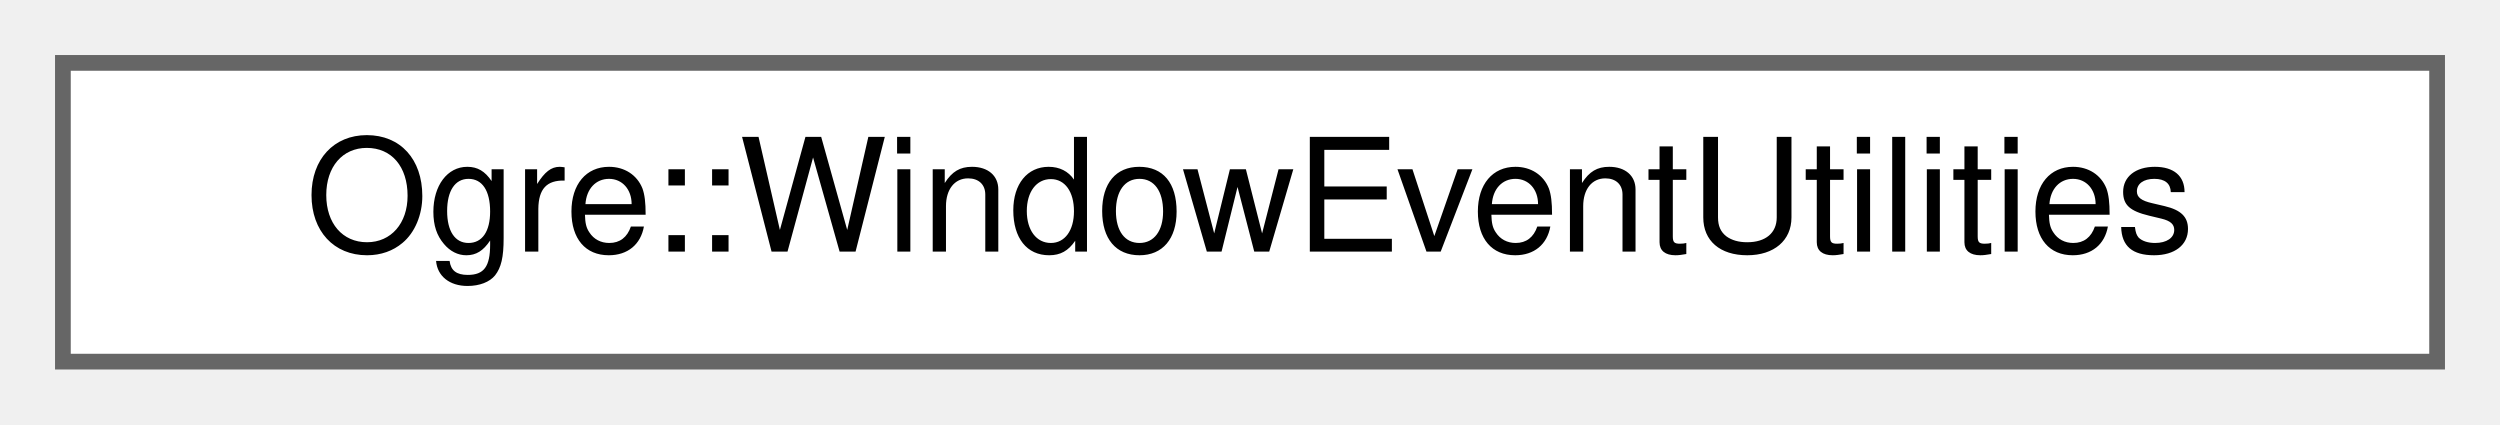
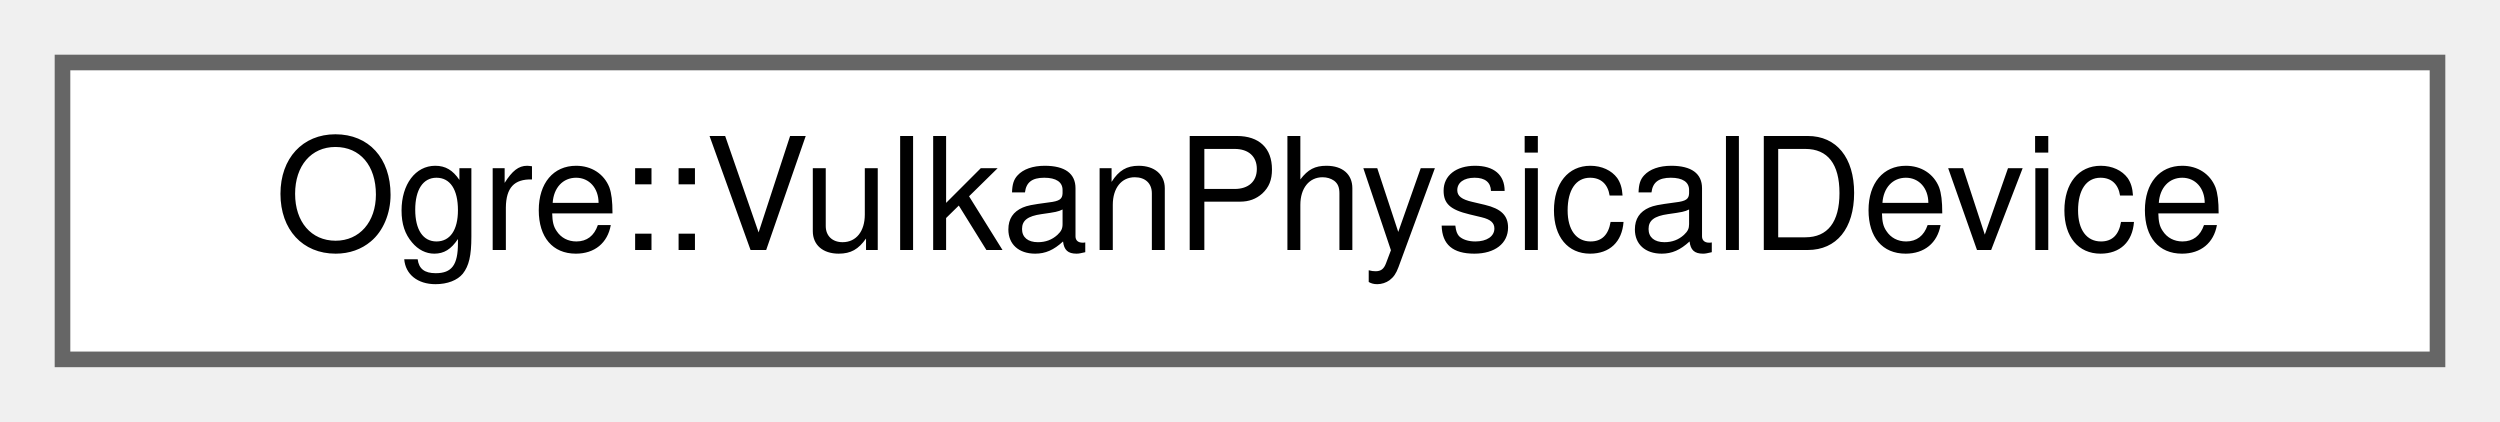
- <svg xmlns="http://www.w3.org/2000/svg" xmlns:xlink="http://www.w3.org/1999/xlink" width="159pt" height="27pt" viewBox="0.00 0.00 159.00 27.00">
+ <svg xmlns="http://www.w3.org/2000/svg" xmlns:xlink="http://www.w3.org/1999/xlink" width="160pt" height="27pt" viewBox="0.00 0.00 160.00 27.00">
  <g id="graph0" class="graph" transform="scale(1 1) rotate(0) translate(4 23)">
    <g id="Node000000" class="node">
      <g id="a_Node000000">
-         <a xlink:href="class_ogre_1_1_window_event_utilities.html" target="_top" xlink:title=" ">
-           <polygon fill="white" stroke="#666666" points="151,-19 0,-19 0,0 151,0 151,-19" />
-           <text text-anchor="middle" x="75.5" y="-7" font-family="Helvetica,sans-Serif" font-size="10.00">Ogre::WindowEventUtilities</text>
+         <a xlink:href="struct_ogre_1_1_vulkan_physical_device.html" target="_top" xlink:title=" ">
+           <polygon fill="white" stroke="#666666" points="152,-19 0,-19 0,0 152,0 152,-19" />
+           <text text-anchor="middle" x="76" y="-7" font-family="Helvetica,sans-Serif" font-size="10.00">Ogre::VulkanPhysicalDevice</text>
        </a>
      </g>
    </g>
  </g>
</svg>
